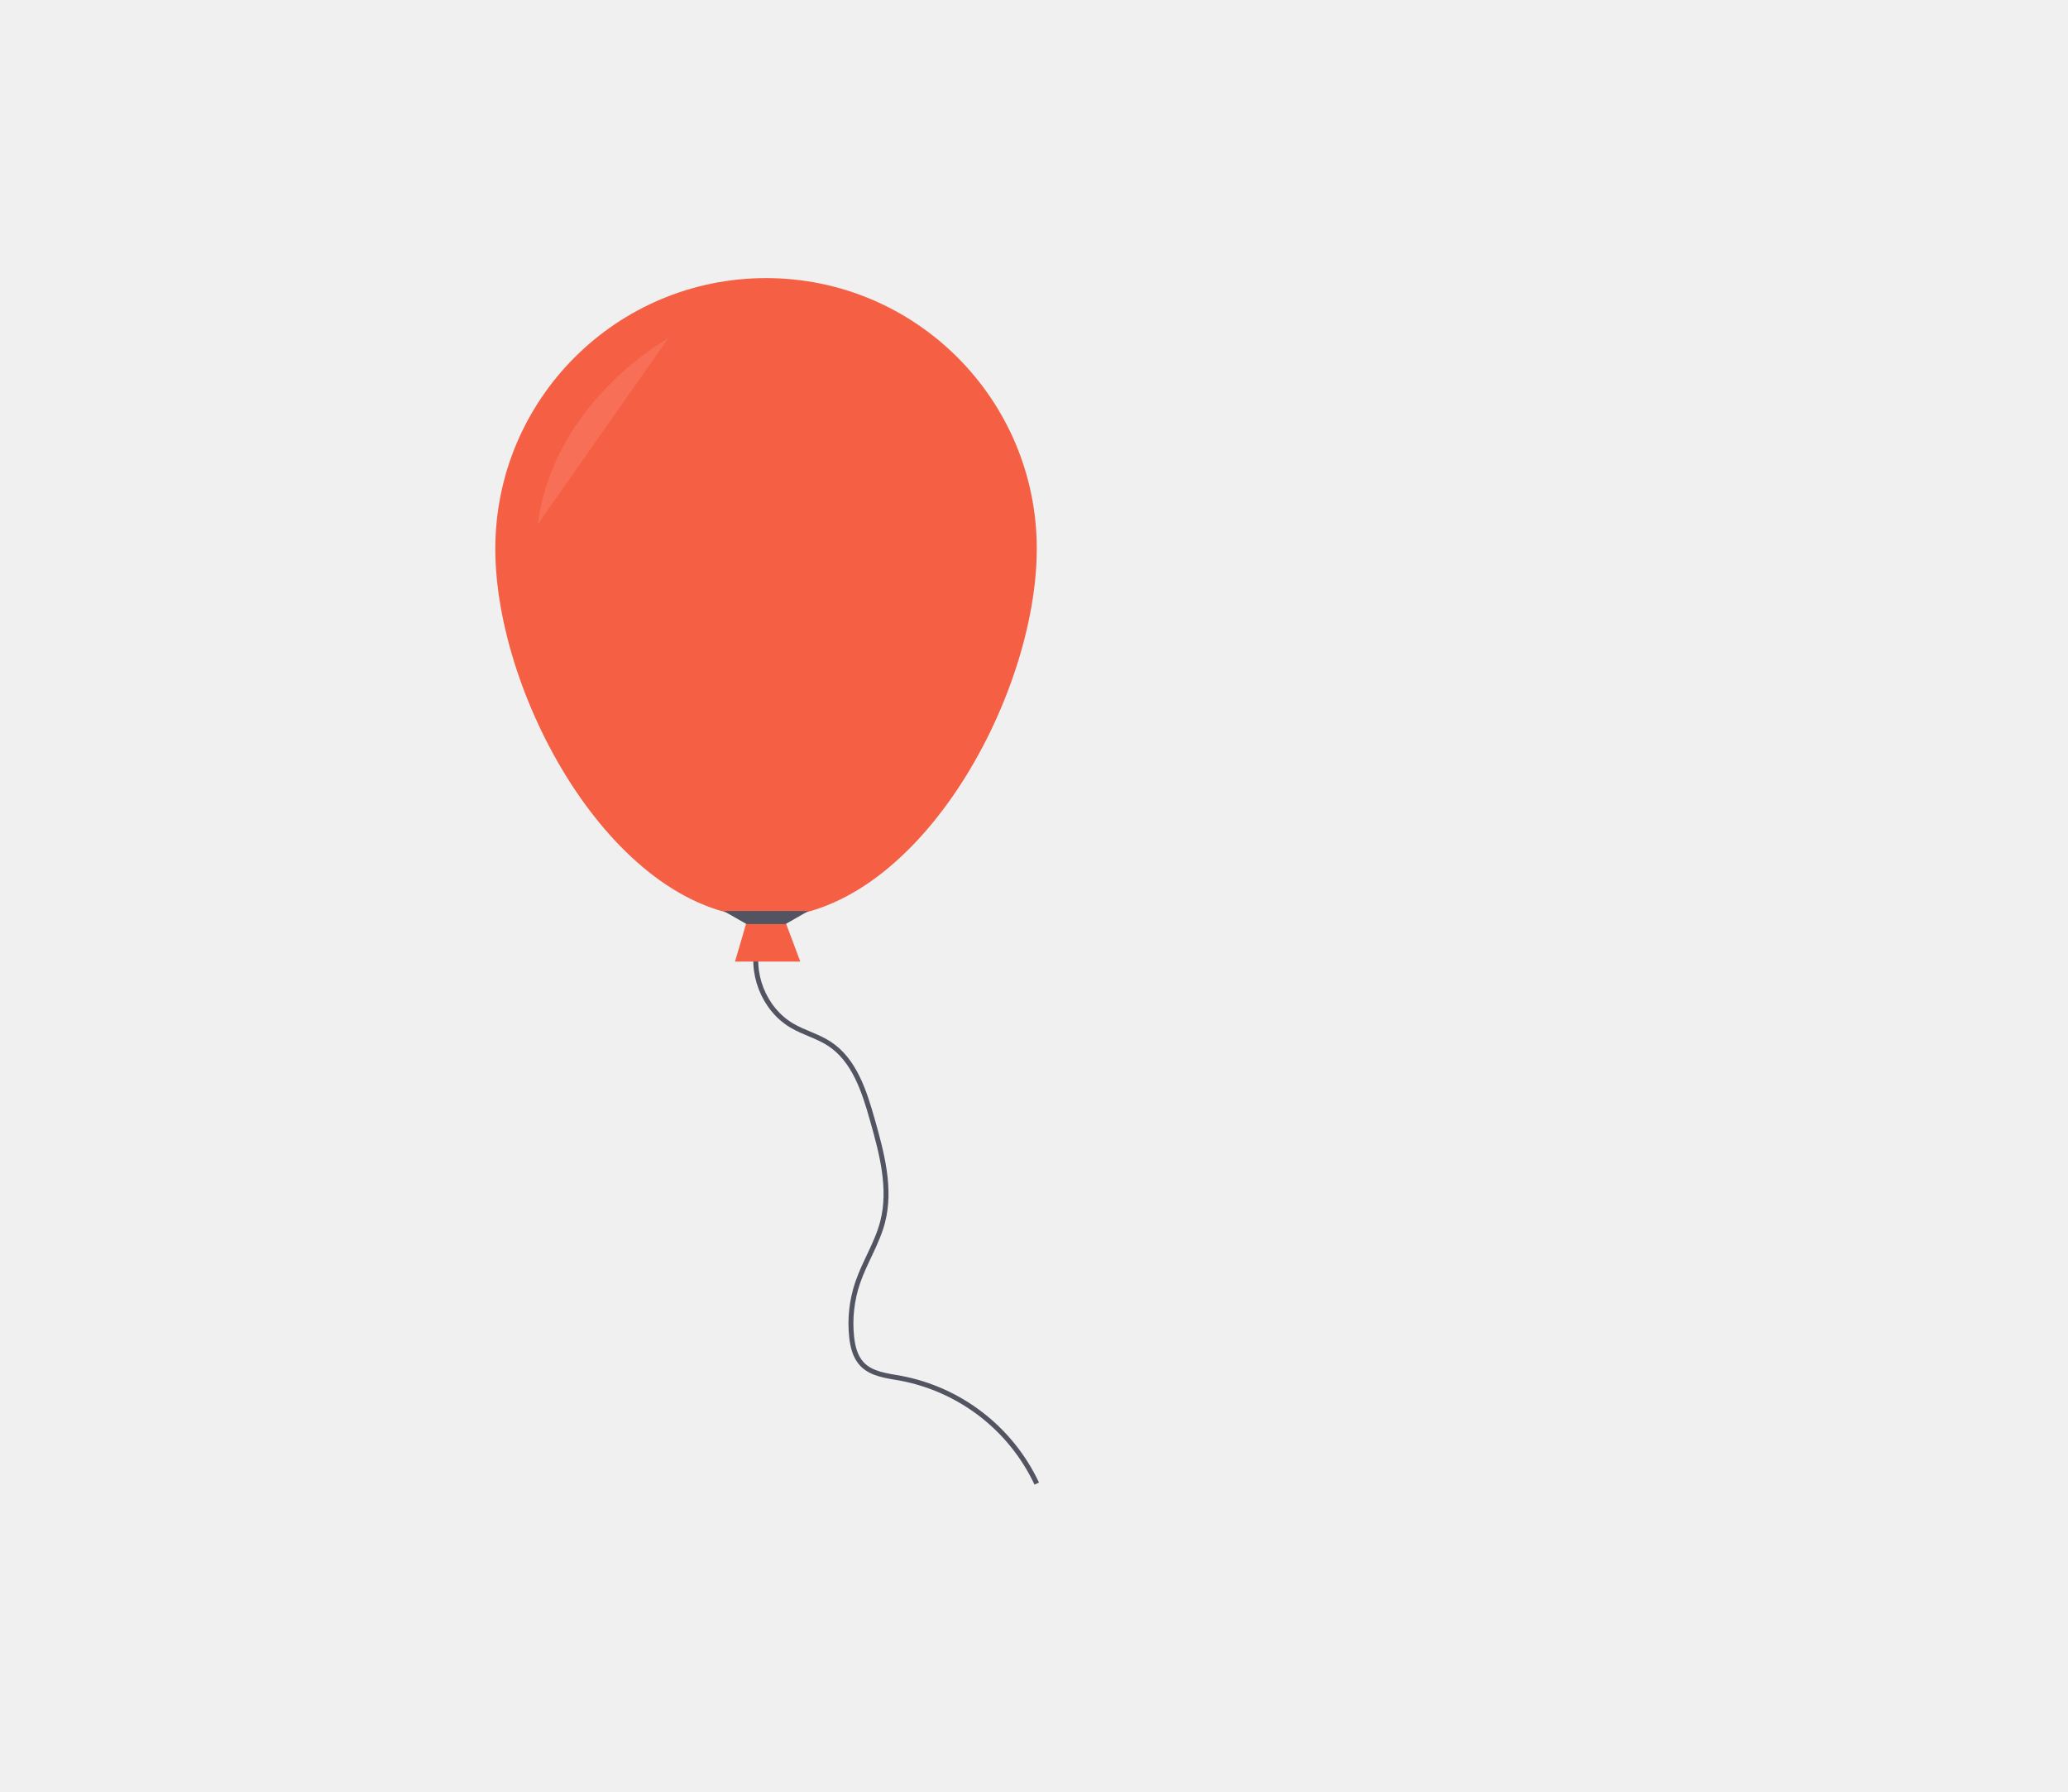
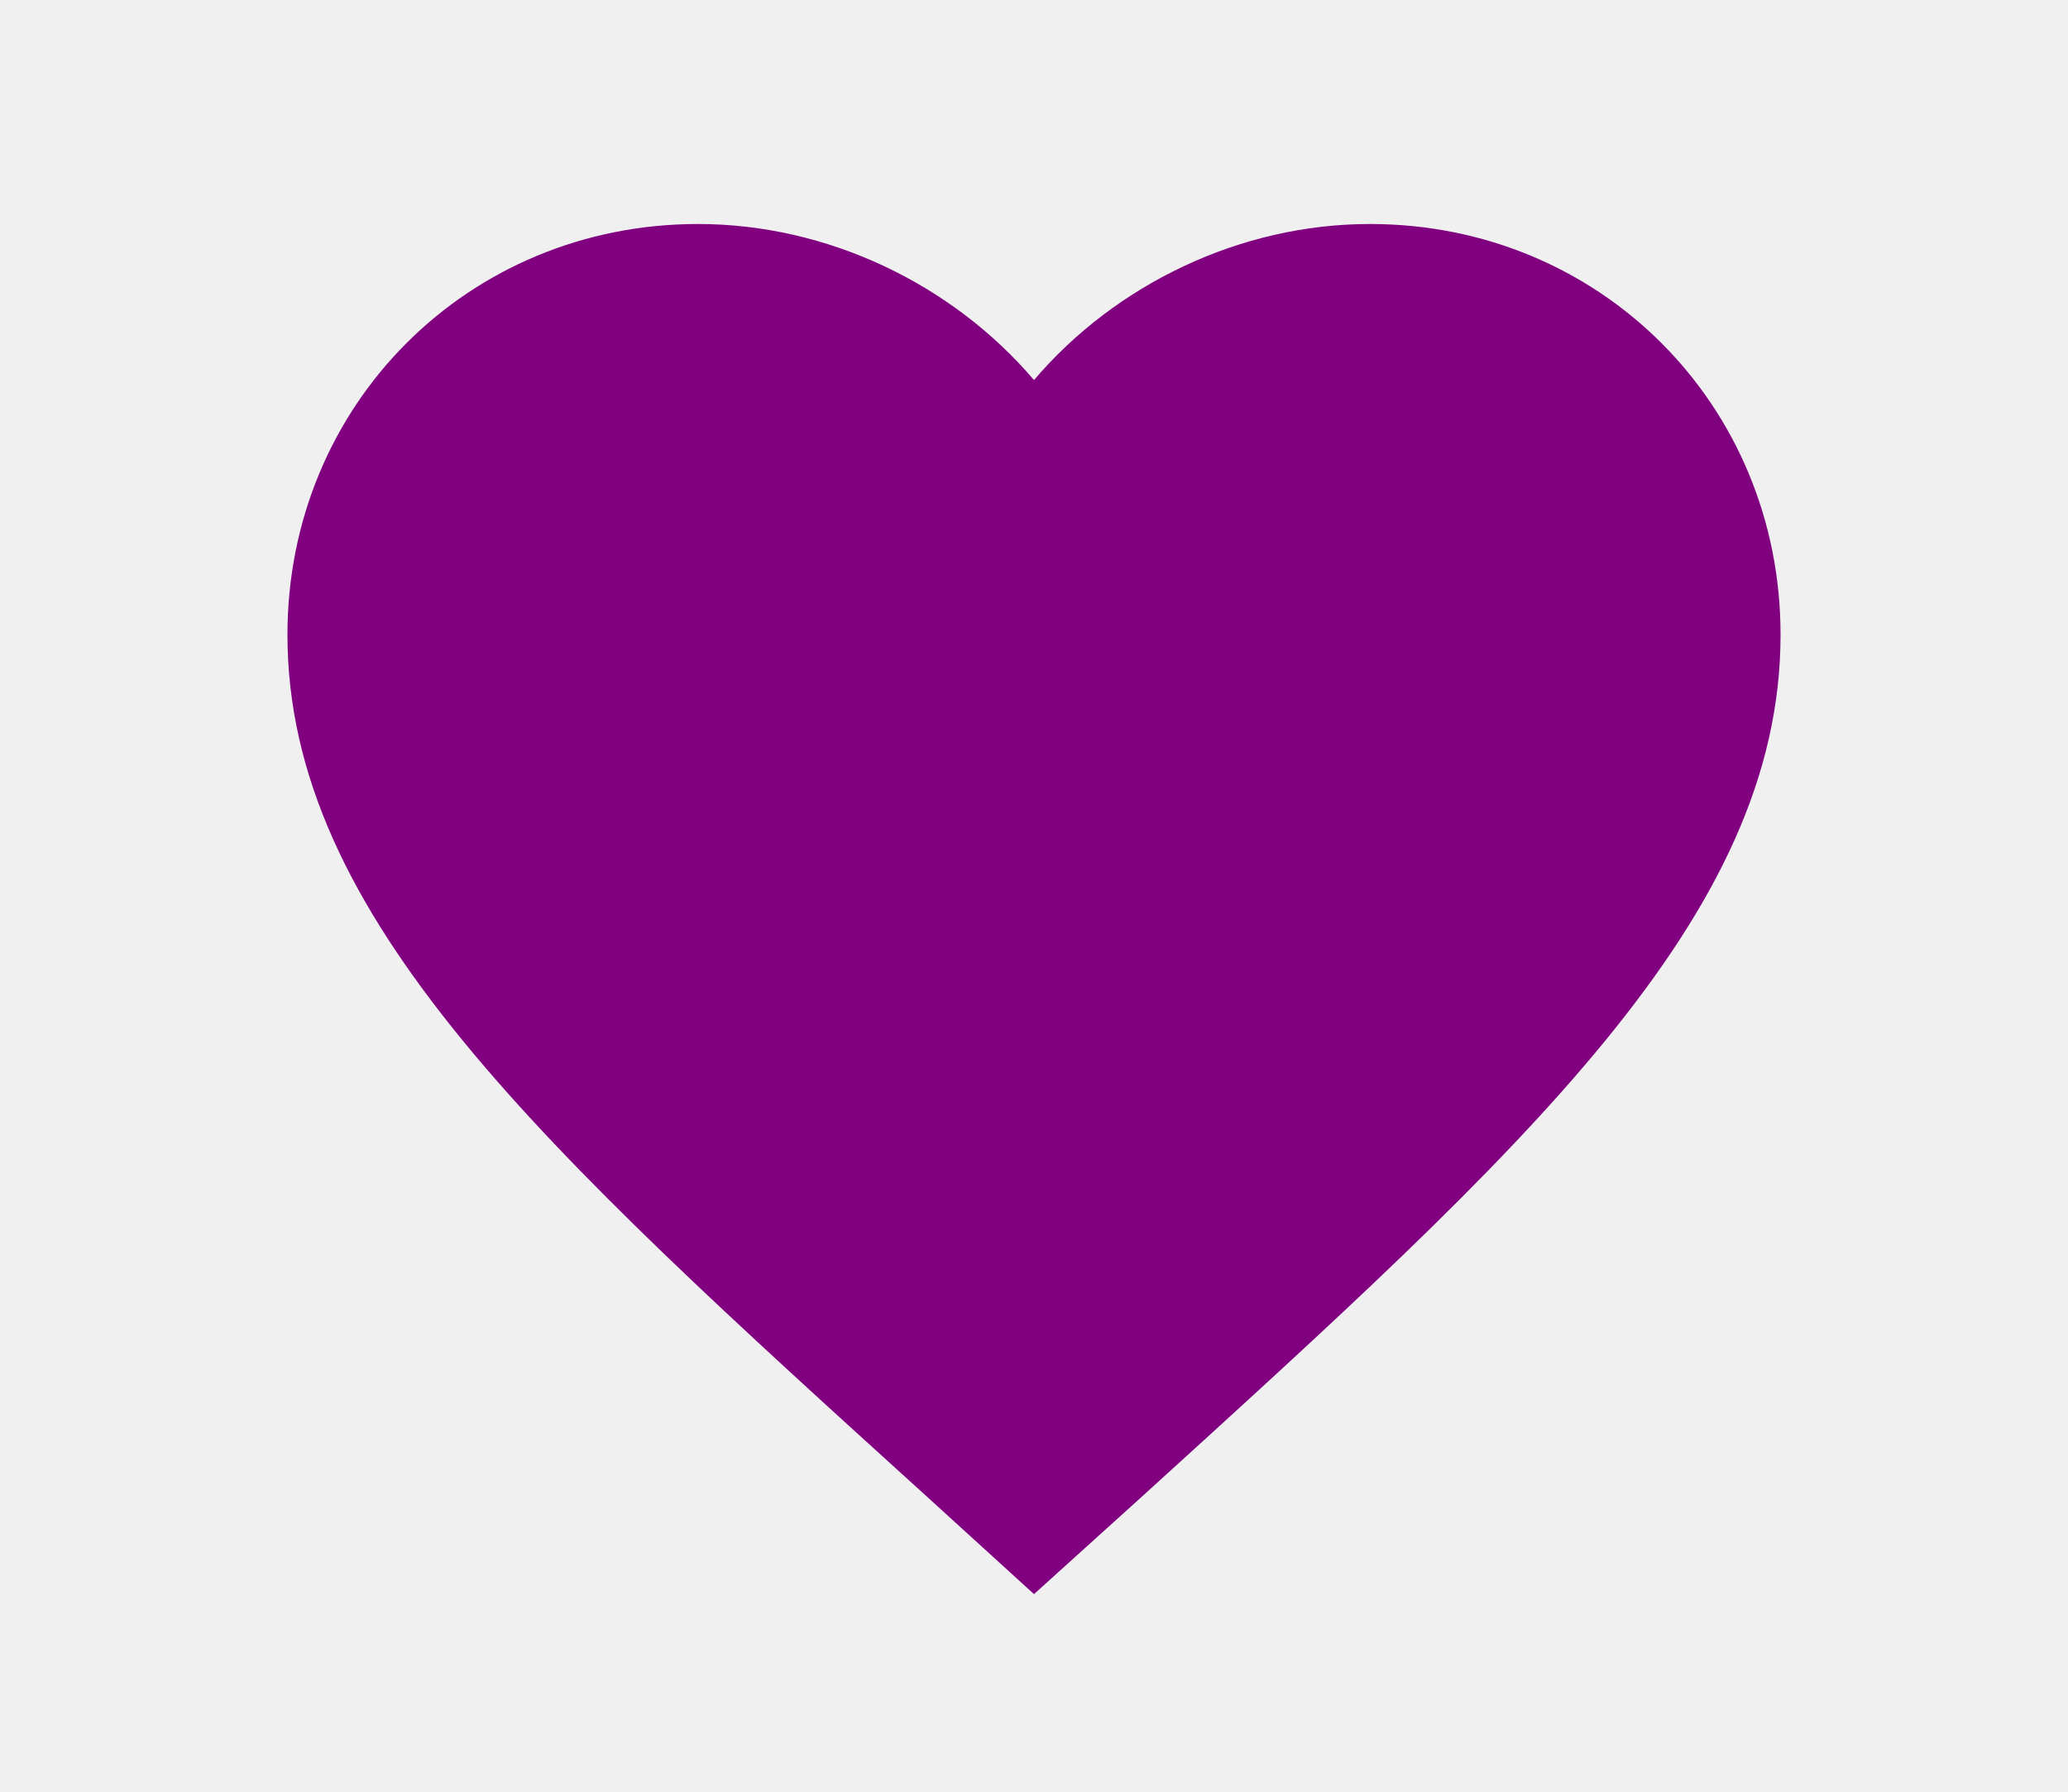
- <svg xmlns="http://www.w3.org/2000/svg" id="683d3690-e1ab-45db-97b8-9484a1649262" data-name="Layer 1" width="839.2" height="727.08" viewBox="0 0 839.2 727.08">
-   <path d="M488.31,468c-3.94,12.79,2,27.91,13.53,34.64,4.84,2.82,10.41,4.24,15.1,7.3,10.19,6.64,14.21,19.35,17.52,31.05,3.8,13.45,7.61,27.67,4.13,41.2-2.22,8.63-7.27,16.26-10.14,24.7a51.54,51.54,0,0,0-2.45,22c.42,3.94,1.4,8,4.1,10.94,3.9,4.2,10.18,4.83,15.82,5.84a76.78,76.78,0,0,1,55.2,42.74" transform="translate(-180.4 -86.46)" fill="none" stroke="#535461" stroke-miterlimit="10" stroke-width="2" />
-   <polygon points="324.76 390.14 298.28 390.14 302.92 374.26 318.8 374.26 324.76 390.14" fill="#f55f44" />
-   <path d="M601.12,309.16c0,60.68-49.19,149.57-109.86,149.57s-109.86-88.9-109.86-149.57a109.86,109.86,0,0,1,219.73,0Z" transform="translate(-180.4 -86.46)" fill="#f55f44" />
-   <polygon points="318.8 374.92 302.92 374.92 293.65 369.63 328.07 369.63 318.8 374.92" fill="#535461" />
-   <path d="M451.55,223.78s-46.33,25.15-52.95,75.45" transform="translate(-180.4 -86.46)" fill="#fff" opacity="0.1" />
+ <svg xmlns="http://www.w3.org/2000/svg" viewBox="0 0 24 24" width="839.2" height="727.08">
+   <path fill="#800080" d="M12 21.35l-1.45-1.32C5.4 15.36 2 12.28 2 8.5 2 5.42 4.42 3 7.5 3c1.74 0 3.41.81 4.5 2.09C13.09 3.81 14.76 3 16.5 3 19.58 3 22 5.42 22 8.5c0 3.78-3.4 6.86-8.55 11.54L12 21.35z" />
</svg>
